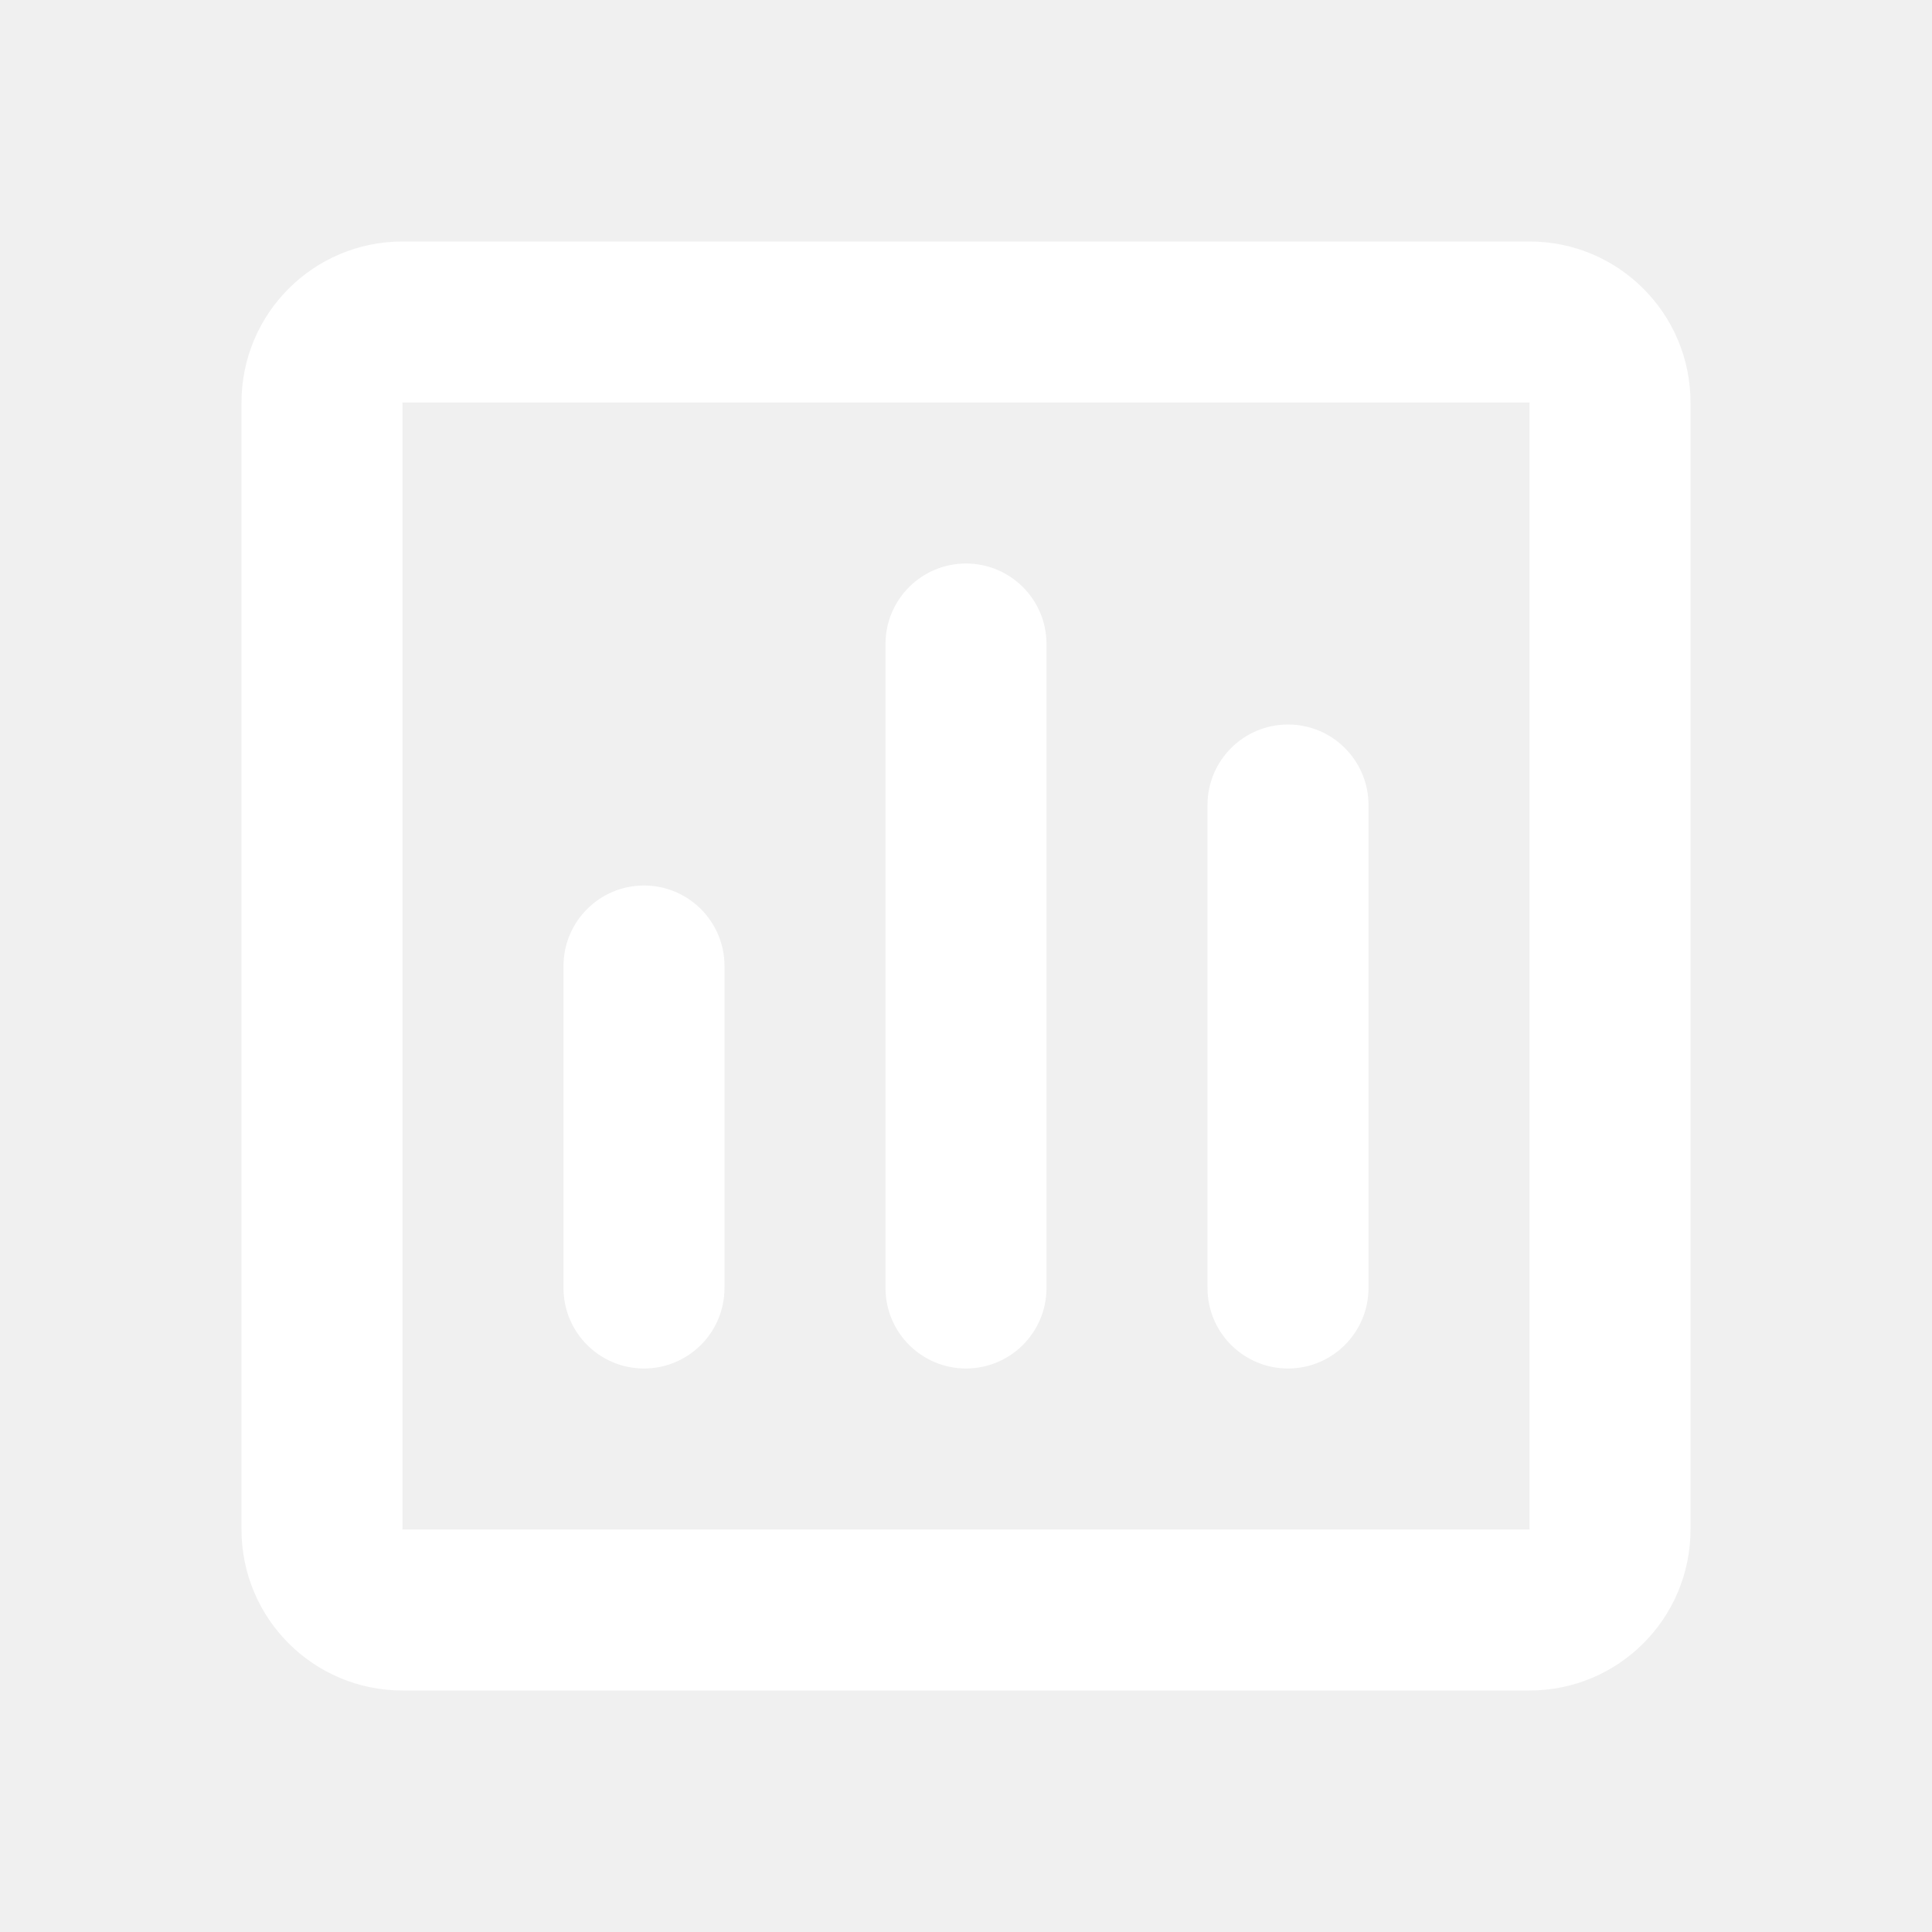
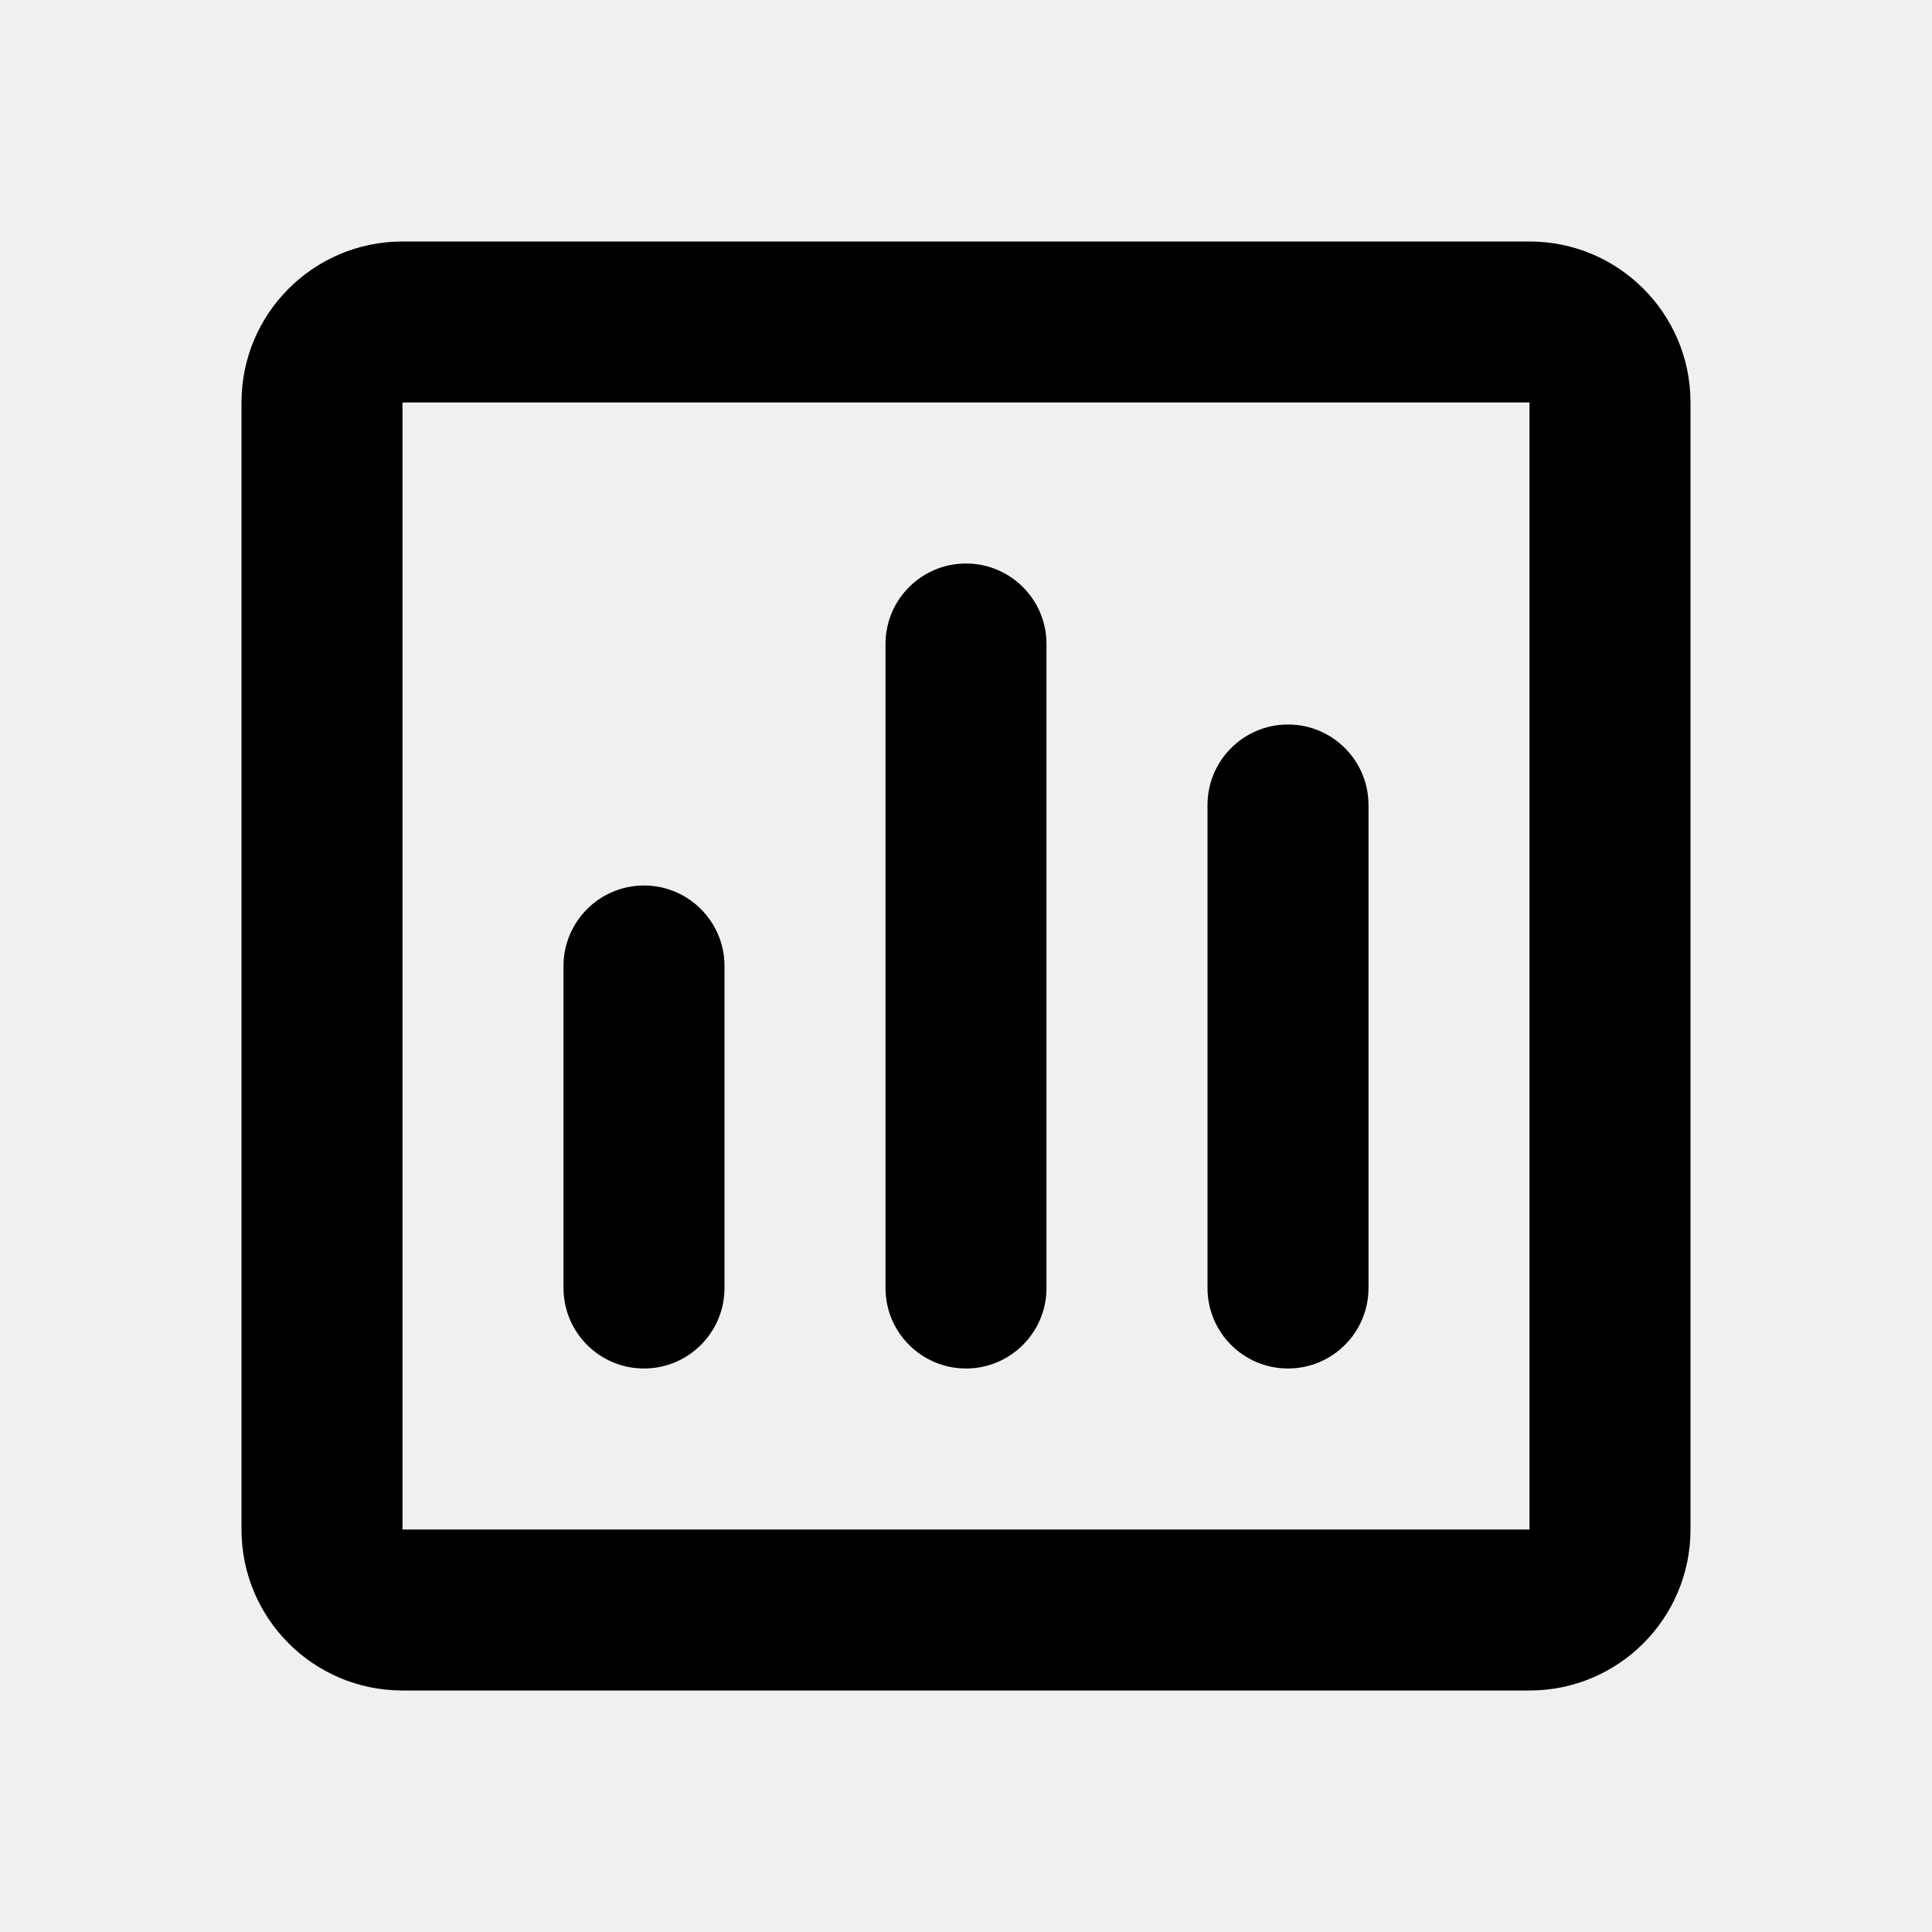
- <svg xmlns="http://www.w3.org/2000/svg" width="24" height="24" viewBox="0 0 24 24" fill="none">
-   <path d="M3 5C3 3.895 3.895 3 5 3H19C20.105 3 21 3.895 21 5V19C21 20.105 20.105 21 19 21H5C3.895 21 3 20.105 3 19V5ZM19 5H5V19H19V5ZM12 7C12.552 7 13 7.448 13 8V16C13 16.552 12.552 17 12 17C11.448 17 11 16.552 11 16V8C11 7.448 11.448 7 12 7ZM16 9C16.552 9 17 9.448 17 10V16C17 16.552 16.552 17 16 17C15.448 17 15 16.552 15 16V10C15 9.448 15.448 9 16 9ZM8 11C8.552 11 9 11.448 9 12V16C9 16.552 8.552 17 8 17C7.448 17 7 16.552 7 16V12C7 11.448 7.448 11 8 11Z" fill="white" />
+ <svg xmlns="http://www.w3.org/2000/svg" width="24" height="24" viewBox="0 0 24 24">
+   <path d="M3 5C3 3.895 3.895 3 5 3H19C20.105 3 21 3.895 21 5V19C21 20.105 20.105 21 19 21H5C3.895 21 3 20.105 3 19V5ZM19 5H5V19H19V5ZM12 7C12.552 7 13 7.448 13 8V16C13 16.552 12.552 17 12 17C11.448 17 11 16.552 11 16V8C11 7.448 11.448 7 12 7ZM16 9C16.552 9 17 9.448 17 10V16C17 16.552 16.552 17 16 17C15.448 17 15 16.552 15 16V10C15 9.448 15.448 9 16 9ZM8 11C8.552 11 9 11.448 9 12V16C9 16.552 8.552 17 8 17C7.448 17 7 16.552 7 16V12C7 11.448 7.448 11 8 11Z" />
</svg>
